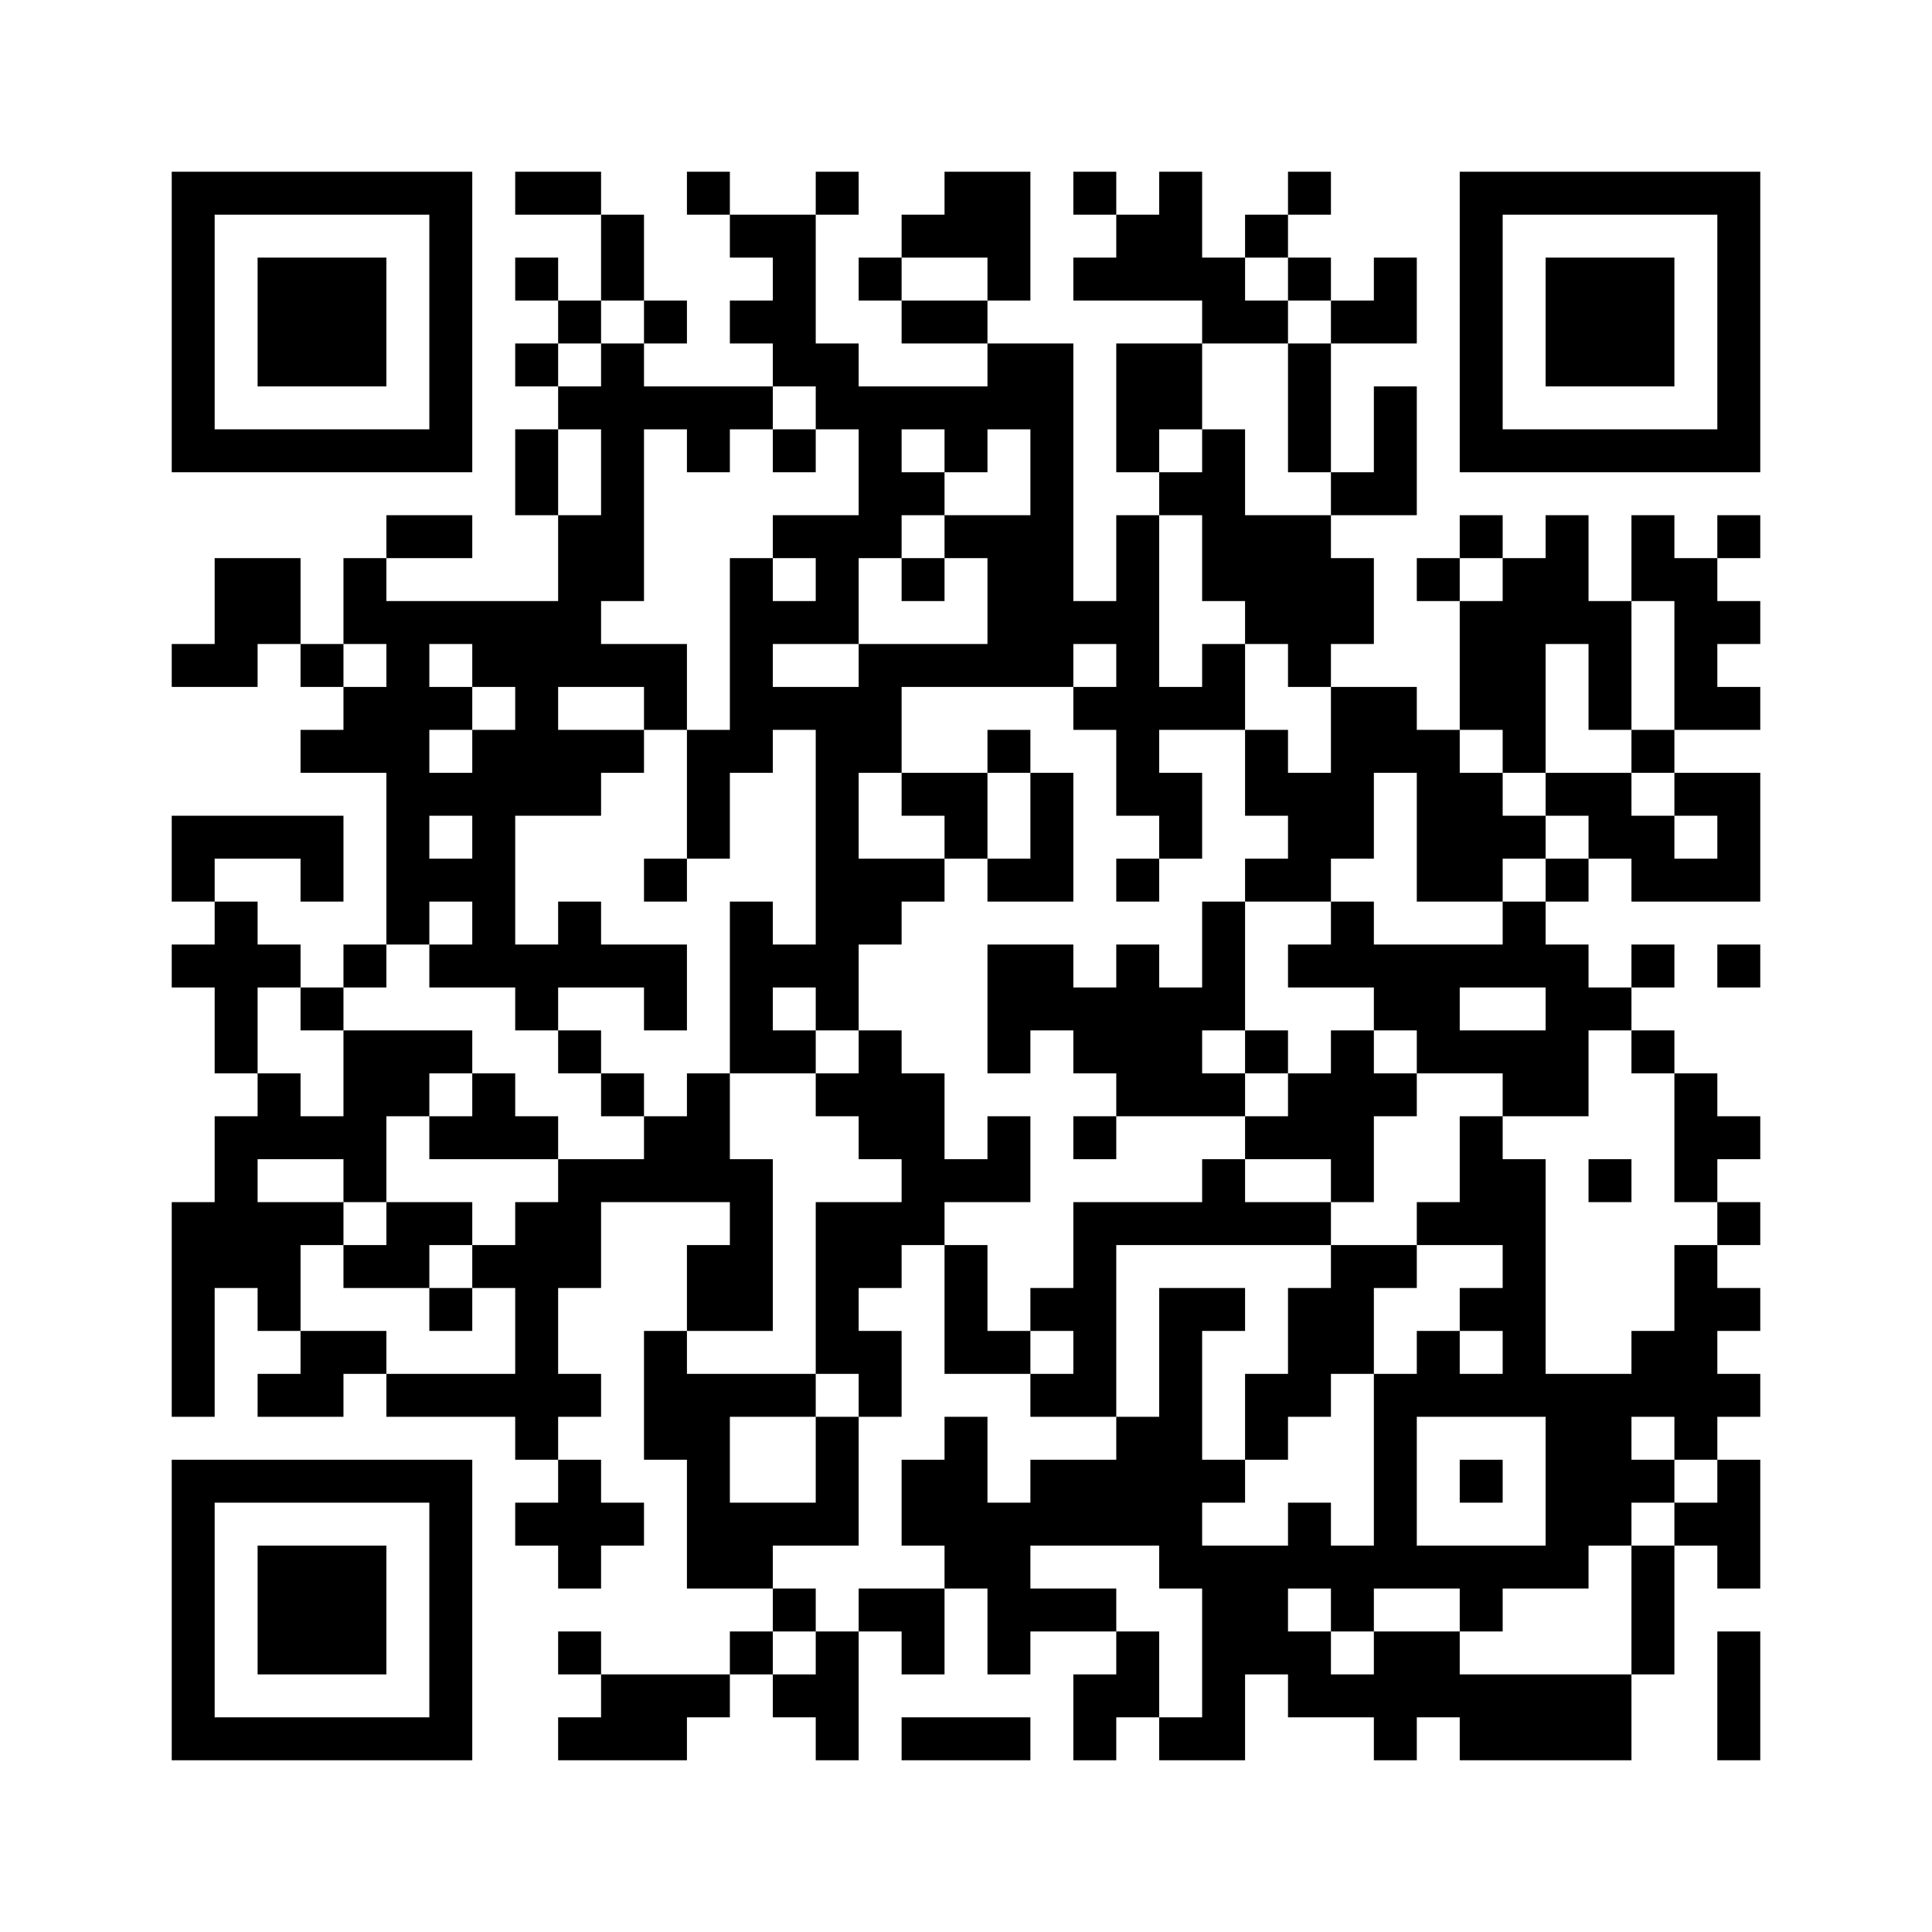
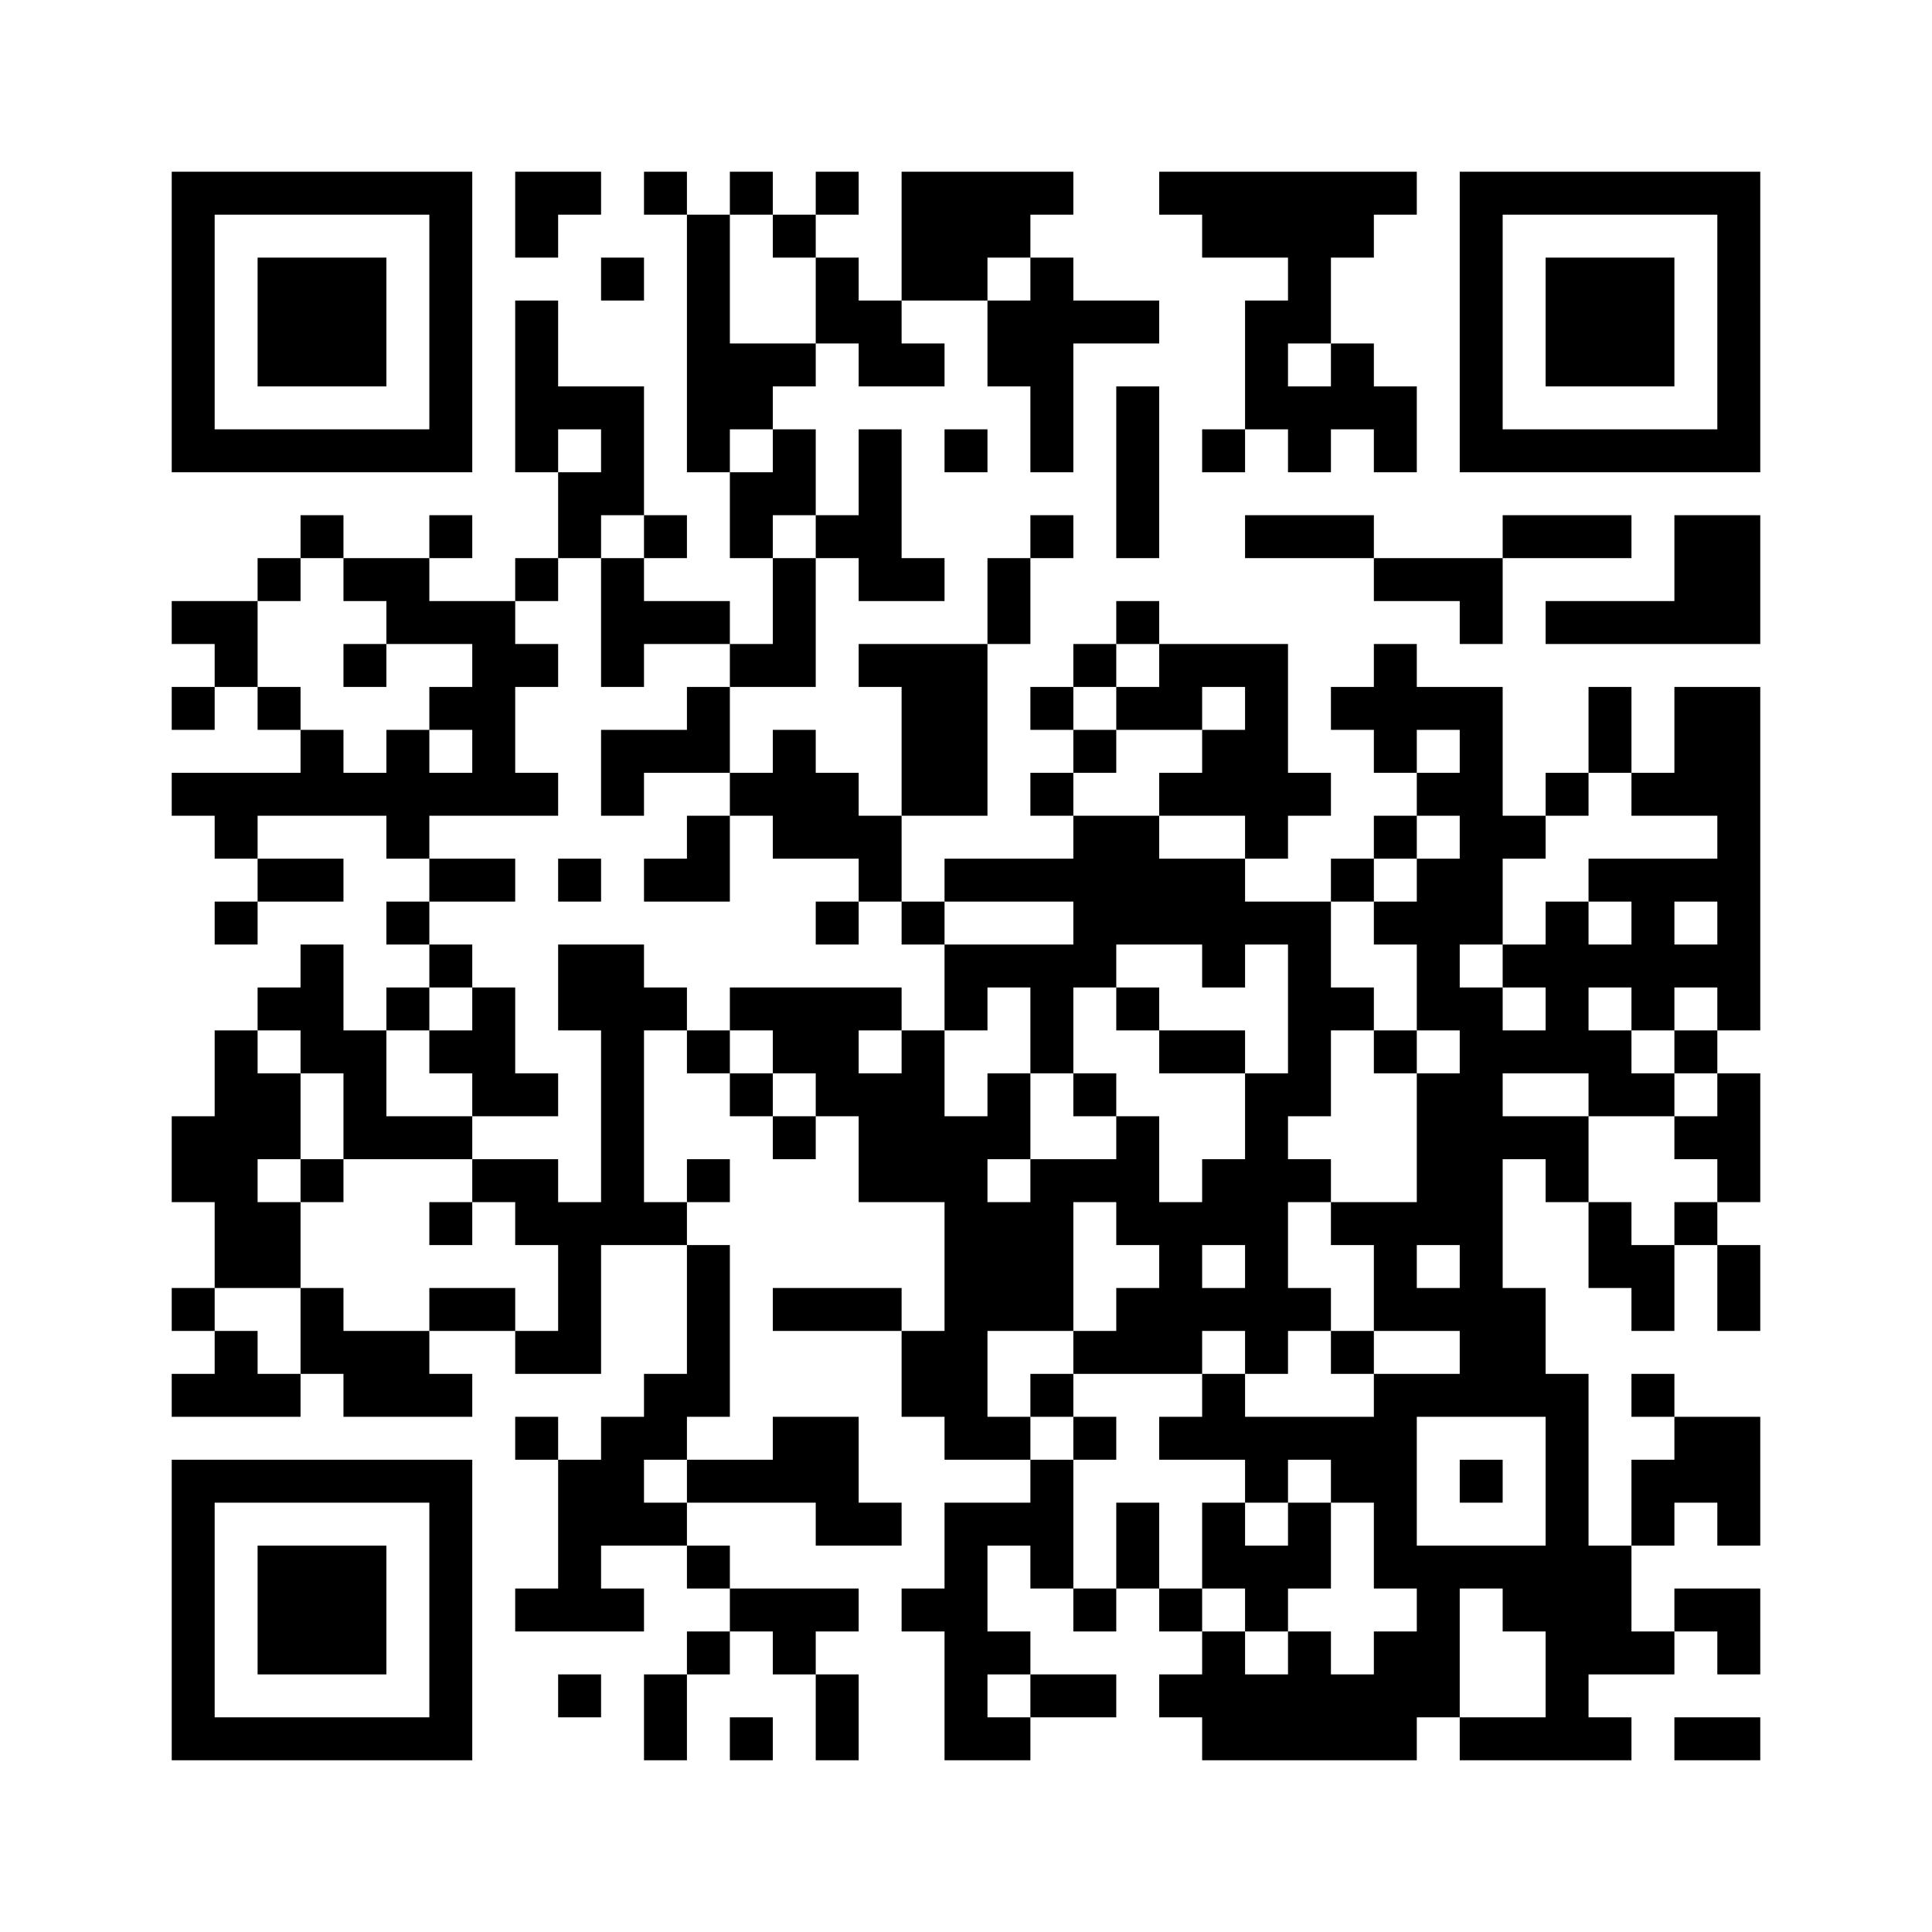
<svg xmlns="http://www.w3.org/2000/svg" width="900" height="900" class="segno">
-   <path transform="scale(20)" class="qrline" stroke="#000" d="M4 4.5h7m1 0h2m2 0h1m2 0h1m2 0h2m1 0h1m1 0h1m2 0h1m3 0h7m-37 1h1m5 0h1m3 0h1m2 0h2m2 0h3m2 0h2m1 0h1m4 0h1m5 0h1m-37 1h1m1 0h3m1 0h1m1 0h1m1 0h1m3 0h1m1 0h1m2 0h1m1 0h4m1 0h1m1 0h1m1 0h1m1 0h3m1 0h1m-37 1h1m1 0h3m1 0h1m2 0h1m1 0h1m1 0h2m2 0h2m5 0h2m1 0h2m1 0h1m1 0h3m1 0h1m-37 1h1m1 0h3m1 0h1m1 0h1m1 0h1m3 0h2m3 0h2m1 0h2m2 0h1m3 0h1m1 0h3m1 0h1m-37 1h1m5 0h1m2 0h5m1 0h6m1 0h2m2 0h1m1 0h1m1 0h1m5 0h1m-37 1h7m1 0h1m1 0h1m1 0h1m1 0h1m1 0h1m1 0h1m1 0h1m1 0h1m1 0h1m1 0h1m1 0h1m1 0h7m-29 1h1m1 0h1m5 0h2m2 0h1m2 0h2m2 0h2m-24 1h2m2 0h2m3 0h3m1 0h3m1 0h1m1 0h3m3 0h1m1 0h1m1 0h1m1 0h1m-36 1h2m1 0h1m4 0h2m2 0h1m1 0h1m1 0h1m1 0h2m1 0h1m1 0h4m1 0h1m1 0h2m1 0h2m-35 1h2m1 0h6m3 0h3m3 0h4m2 0h3m2 0h4m1 0h2m-37 1h2m1 0h1m1 0h1m1 0h5m1 0h1m2 0h5m1 0h1m1 0h1m1 0h1m3 0h2m1 0h1m1 0h1m-32 1h3m1 0h1m2 0h1m1 0h4m4 0h4m2 0h2m1 0h2m1 0h1m1 0h2m-34 1h3m1 0h4m1 0h2m1 0h2m2 0h1m2 0h1m2 0h1m1 0h3m1 0h1m2 0h1m-30 1h5m2 0h1m2 0h1m1 0h2m1 0h1m1 0h2m1 0h3m1 0h2m1 0h2m1 0h2m-37 1h4m1 0h1m1 0h1m4 0h1m2 0h1m2 0h1m1 0h1m2 0h1m2 0h2m1 0h3m1 0h2m1 0h1m-37 1h1m2 0h1m1 0h3m3 0h1m3 0h3m1 0h2m1 0h1m2 0h2m2 0h2m1 0h1m1 0h3m-36 1h1m3 0h1m1 0h1m1 0h1m3 0h1m1 0h2m7 0h1m2 0h1m3 0h1m-32 1h3m1 0h1m1 0h6m1 0h3m3 0h2m1 0h1m1 0h1m1 0h7m1 0h1m1 0h1m-36 1h1m1 0h1m4 0h1m2 0h1m1 0h1m1 0h1m3 0h6m3 0h2m2 0h2m-33 1h1m2 0h3m2 0h1m3 0h2m1 0h1m2 0h1m1 0h3m1 0h1m1 0h1m1 0h4m1 0h1m-33 1h1m1 0h2m1 0h1m2 0h1m1 0h1m2 0h3m4 0h3m1 0h3m2 0h2m2 0h1m-35 1h4m1 0h3m2 0h2m3 0h2m1 0h1m1 0h1m3 0h3m2 0h1m4 0h2m-36 1h1m2 0h1m4 0h5m3 0h3m4 0h1m2 0h1m2 0h2m1 0h1m1 0h1m-36 1h4m1 0h2m1 0h2m3 0h1m1 0h3m3 0h6m2 0h3m4 0h1m-37 1h3m1 0h2m1 0h3m2 0h2m1 0h2m1 0h1m2 0h1m5 0h2m2 0h1m3 0h1m-36 1h1m1 0h1m3 0h1m1 0h1m3 0h2m1 0h1m2 0h1m1 0h2m1 0h2m1 0h2m2 0h2m3 0h2m-37 1h1m2 0h2m3 0h1m2 0h1m3 0h2m1 0h2m1 0h1m1 0h1m2 0h2m1 0h1m1 0h1m2 0h2m-36 1h1m1 0h2m1 0h5m1 0h4m1 0h1m3 0h2m1 0h1m1 0h2m1 0h9m-29 1h1m2 0h2m2 0h1m2 0h1m3 0h2m1 0h1m2 0h1m3 0h2m1 0h1m-36 1h7m2 0h1m2 0h1m2 0h1m1 0h2m1 0h5m3 0h1m1 0h1m1 0h3m1 0h1m-37 1h1m5 0h1m1 0h3m1 0h4m1 0h7m2 0h1m1 0h1m3 0h2m1 0h2m-37 1h1m1 0h3m1 0h1m2 0h1m2 0h2m4 0h2m3 0h10m1 0h1m1 0h1m-37 1h1m1 0h3m1 0h1m7 0h1m1 0h2m1 0h3m2 0h2m1 0h1m2 0h1m3 0h1m-35 1h1m1 0h3m1 0h1m2 0h1m3 0h1m1 0h1m1 0h1m1 0h1m2 0h1m1 0h3m1 0h2m4 0h1m1 0h1m-37 1h1m5 0h1m3 0h3m1 0h2m5 0h2m1 0h1m1 0h8m2 0h1m-37 1h7m2 0h3m3 0h1m1 0h3m1 0h1m1 0h2m3 0h1m1 0h4m2 0h1" />
+   <path transform="scale(20)" class="qrline" stroke="#000" d="M4 4.5h7m1 0h2m1 0h1m1 0h1m1 0h1m1 0h4m2 0h6m1 0h7m-37 1h1m5 0h1m1 0h1m3 0h1m1 0h1m2 0h3m4 0h4m2 0h1m5 0h1m-37 1h1m1 0h3m1 0h1m3 0h1m1 0h1m2 0h1m1 0h2m1 0h1m5 0h1m3 0h1m1 0h3m1 0h1m-37 1h1m1 0h3m1 0h1m1 0h1m3 0h1m2 0h2m2 0h4m2 0h2m3 0h1m1 0h3m1 0h1m-37 1h1m1 0h3m1 0h1m1 0h1m3 0h3m1 0h2m1 0h2m4 0h1m1 0h1m2 0h1m1 0h3m1 0h1m-37 1h1m5 0h1m1 0h3m1 0h2m6 0h1m1 0h1m2 0h4m1 0h1m5 0h1m-37 1h7m1 0h1m1 0h1m1 0h1m1 0h1m1 0h1m1 0h1m1 0h1m1 0h1m1 0h1m1 0h1m1 0h1m1 0h7m-28 1h2m2 0h2m1 0h1m5 0h1m-20 1h1m2 0h1m2 0h1m1 0h1m1 0h1m1 0h2m3 0h1m1 0h1m2 0h3m3 0h3m1 0h2m-35 1h1m1 0h2m2 0h1m1 0h1m3 0h1m1 0h2m1 0h1m8 0h3m4 0h2m-37 1h2m3 0h3m2 0h3m1 0h1m4 0h1m2 0h1m7 0h1m1 0h5m-36 1h1m2 0h1m2 0h2m1 0h1m2 0h2m1 0h3m2 0h1m1 0h3m2 0h1m-29 1h1m1 0h1m3 0h2m4 0h1m4 0h2m1 0h1m1 0h2m1 0h1m1 0h4m2 0h1m1 0h2m-34 1h1m1 0h1m1 0h1m2 0h3m1 0h1m2 0h2m2 0h1m2 0h2m2 0h1m1 0h1m2 0h1m1 0h2m-37 1h9m1 0h1m2 0h3m1 0h2m1 0h1m2 0h4m2 0h2m1 0h1m1 0h3m-36 1h1m3 0h1m6 0h1m1 0h3m4 0h2m2 0h1m2 0h1m1 0h2m4 0h1m-35 1h2m2 0h2m1 0h1m1 0h2m3 0h1m1 0h7m2 0h1m1 0h2m2 0h4m-36 1h1m3 0h1m9 0h1m1 0h1m3 0h6m1 0h3m1 0h1m1 0h1m1 0h1m-34 1h1m2 0h1m2 0h2m7 0h4m2 0h1m1 0h1m2 0h1m1 0h6m-35 1h2m1 0h1m1 0h1m1 0h3m1 0h4m1 0h1m1 0h1m1 0h1m3 0h2m1 0h2m1 0h1m1 0h1m1 0h1m-36 1h1m1 0h2m1 0h2m2 0h1m1 0h1m1 0h2m1 0h1m2 0h1m2 0h2m1 0h1m1 0h1m1 0h4m1 0h1m-35 1h2m1 0h1m2 0h2m1 0h1m2 0h1m1 0h3m1 0h1m1 0h1m3 0h2m2 0h2m2 0h2m1 0h1m-37 1h3m1 0h3m3 0h1m3 0h1m1 0h4m2 0h1m2 0h1m3 0h4m2 0h2m-37 1h2m1 0h1m3 0h2m1 0h1m1 0h1m3 0h3m1 0h3m1 0h3m2 0h2m1 0h1m3 0h1m-36 1h2m3 0h1m1 0h4m6 0h3m1 0h4m1 0h4m2 0h1m1 0h1m-35 1h2m6 0h1m2 0h1m5 0h3m2 0h1m1 0h1m2 0h1m1 0h1m2 0h2m1 0h1m-37 1h1m2 0h1m2 0h2m1 0h1m2 0h1m1 0h3m1 0h3m1 0h5m1 0h4m2 0h1m1 0h1m-36 1h1m1 0h3m2 0h2m2 0h1m4 0h2m2 0h3m1 0h1m1 0h1m2 0h2m-32 1h3m1 0h3m4 0h2m4 0h2m1 0h1m3 0h1m3 0h5m1 0h1m-27 1h1m1 0h2m2 0h2m2 0h2m1 0h1m1 0h6m3 0h1m2 0h2m-37 1h7m2 0h2m1 0h4m4 0h1m4 0h1m1 0h2m1 0h1m1 0h1m1 0h3m-37 1h1m5 0h1m2 0h3m3 0h2m1 0h3m1 0h1m1 0h1m1 0h1m1 0h1m3 0h1m1 0h1m1 0h1m-37 1h1m1 0h3m1 0h1m2 0h1m2 0h1m5 0h1m1 0h1m1 0h1m1 0h3m1 0h6m-34 1h1m1 0h3m1 0h1m1 0h3m2 0h3m1 0h2m2 0h1m1 0h1m1 0h1m3 0h1m1 0h3m1 0h2m-37 1h1m1 0h3m1 0h1m5 0h1m1 0h1m3 0h2m4 0h1m1 0h1m1 0h2m2 0h3m1 0h1m-37 1h1m5 0h1m2 0h1m1 0h1m3 0h1m2 0h1m1 0h2m1 0h7m2 0h1m-33 1h7m4 0h1m1 0h1m1 0h1m2 0h2m4 0h5m1 0h4m1 0h2" />
</svg>
